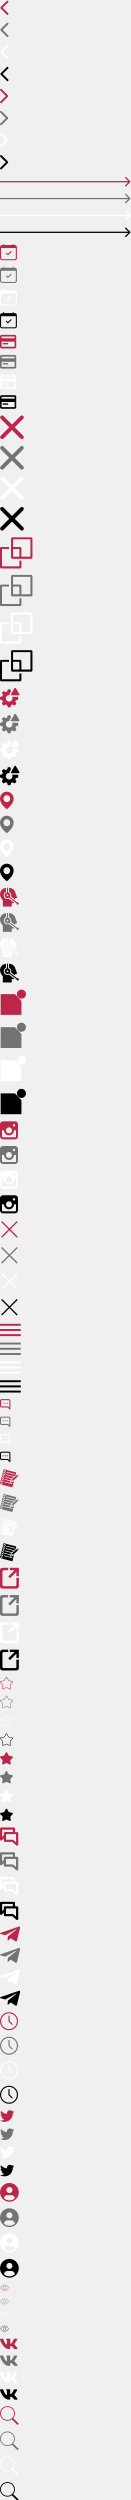
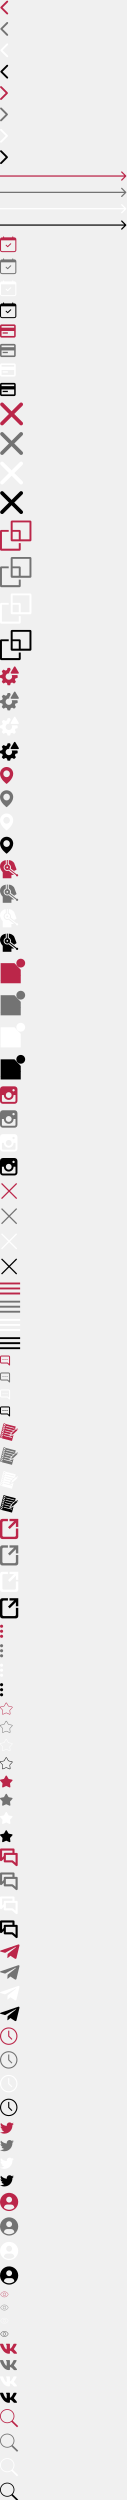
<svg xmlns="http://www.w3.org/2000/svg" xmlns:xlink="http://www.w3.org/1999/xlink">
  <symbol id="icon-arr-left" viewBox="0 0 14 24">
    <path d="M.94 10.94a1.5 1.5 0 000 2.12l9.545 9.547a1.5 1.5 0 102.122-2.122L4.12 12l8.486-8.485a1.5 1.5 0 10-2.122-2.122L.94 10.94zM3 10.5H2v3h1v-3z" />
  </symbol>
  <symbol id="icon-arr-right" viewBox="0 0 13 24">
    <path d="M12.18 13.06a1.5 1.5 0 000-2.12L2.636 1.392A1.5 1.5 0 10.513 3.515L9 12 .513 20.485a1.5 1.5 0 102.122 2.122l9.546-9.546zM10 13.5h1.12v-3H10v3z" />
  </symbol>
  <symbol id="icon-arrow" viewBox="0 0 201 16">
    <path d="M200.707 8.707a1 1 0 000-1.414L194.343.929a1 1 0 10-1.414 1.414L198.586 8l-5.657 5.657a1 1 0 101.414 1.414l6.364-6.364zM0 9h200V7H0v2z" />
  </symbol>
  <symbol id="icon-calendar" viewBox="0 0 26 25">
    <path d="M17.638 11.166a.78.78 0 01.238.553.756.756 0 01-.238.554l-4.875 4.688a.813.813 0 01-.575.23.84.84 0 01-.576-.23l-2.437-2.344a.78.78 0 01-.239-.553.757.757 0 01.239-.554.83.83 0 01.886-.17c.099.04.189.098.264.17l1.863 1.793 4.3-4.137a.814.814 0 01.575-.23.84.84 0 01.575.23z" />
    <path d="M5.688 0a.83.83 0 01.574.229A.766.766 0 016.5.78v.781h13v-.78c0-.208.086-.407.238-.553A.83.83 0 0120.313 0a.83.83 0 01.574.229.766.766 0 01.238.552v.781h1.625c.862 0 1.689.33 2.298.916.61.586.952 1.38.952 2.21v17.187c0 .829-.342 1.624-.952 2.21A3.317 3.317 0 0122.75 25H3.25c-.862 0-1.689-.33-2.298-.915A3.065 3.065 0 010 21.875V4.687c0-.828.342-1.623.952-2.21a3.317 3.317 0 012.298-.914h1.625V.78c0-.207.086-.406.238-.552A.83.83 0 015.687 0zM1.625 6.25v15.625c0 .414.171.812.476 1.105.305.293.718.457 1.149.457h19.5c.431 0 .844-.164 1.149-.457.305-.293.476-.69.476-1.105V6.25H1.625z" />
  </symbol>
  <symbol id="icon-card" viewBox="0 0 25 21">
    <path d="M22.5 0h-20C1.121 0 0 1.177 0 2.625v15.75C0 19.823 1.121 21 2.5 21h20c1.379 0 2.5-1.177 2.5-2.625V2.625C25 1.177 23.879 0 22.5 0zm-20 2.625h20V5.25h-20V2.625zm0 15.75V10.5h20.001l.002 7.875H2.5z" />
    <path d="M4.167 12.6H12.5v2.1H4.167v-2.1z" />
  </symbol>
  <symbol id="icon-close" viewBox="0 0 37 37">
    <path d="M1.12 35.77a3 3 0 010-4.243L31.527 1.12a3 3 0 114.243 4.243L5.364 35.77a3 3 0 01-4.243 0z" />
    <path d="M35.77 35.77a3 3 0 01-4.243 0L1.12 5.364a3 3 0 014.243-4.243l30.405 30.406a3 3 0 010 4.243z" />
  </symbol>
  <symbol id="icon-copy" viewBox="0 0 50 48">
    <path d="M29.865 35.94v8.806H3.108V17.9h10.77v-2.985H2.027A2.03 2.03 0 000 16.949v29.017A2.03 2.03 0 002.027 48h28.919a2.031 2.031 0 002.027-2.034V35.932zm18.108-2.856A2.03 2.03 0 0050 31.051V2.034A2.03 2.03 0 0047.973 0H19.054a2.031 2.031 0 00-2.027 2.034v29.017a2.031 2.031 0 002.027 2.034h28.919zm-27.838-3.253h9.73V17.9h-9.73v11.931zM46.892 2.983H20.135v11.932h10.811a2.031 2.031 0 012.027 2.034v12.882h13.919V2.983z" fill-rule="evenodd" />
  </symbol>
  <symbol id="icon-gear" viewBox="0 0 30 30">
    <path d="M27.722 14.046l-1.002-.295H18.62c.532.979.725 2.103.547 3.2a5.055 5.055 0 01-1.53 2.873 5.212 5.212 0 01-6.2.685A5.098 5.098 0 019.3 18.041a5.01 5.01 0 01-.185-3.24c.3-1.07.947-2.015 1.844-2.689a5.2 5.2 0 013.118-1.039 5.24 5.24 0 01.61 0 3.355 3.355 0 01.327-2.41l1.958-3.341-.806-2.613a.576.576 0 00-.506-.406h-3.165a.577.577 0 00-.543.397l-.937 3.046c-.775.225-1.523.535-2.23.923L5.976 5.174a.578.578 0 00-.674.101L3.025 7.463a.56.56 0 00-.103.665l1.517 2.77a10.654 10.654 0 00-.936 2.188l-3.1.923a.558.558 0 00-.403.536v3.12a.558.558 0 00.403.536l3.118.923c.232.749.546 1.47.937 2.151l-1.536 2.9a.556.556 0 00.103.664l2.238 2.207a.574.574 0 00.675.101l2.894-1.523a11 11 0 002.154.868l.936 3.111a.563.563 0 00.206.286c.098.072.216.11.338.111h3.165a.563.563 0 00.543-.397l.937-3.12c.74-.214 1.457-.505 2.135-.868l2.913 1.532a.579.579 0 00.674-.101l2.239-2.207a.56.56 0 00.103-.665l-1.555-2.862c.372-.671.67-1.38.89-2.114l3.156-.923a.571.571 0 00.29-.203.558.558 0 00.113-.333v-3.148a.557.557 0 00-.347-.545z" />
    <path d="M22.365.585L17.008 9.69a1.17 1.17 0 00.398 1.692c.192.108.41.161.632.154h10.724c.22.007.44-.046.632-.154a1.19 1.19 0 00.458-.458 1.167 1.167 0 00-.06-1.234L24.435.585a1.191 1.191 0 00-.438-.428 1.212 1.212 0 00-1.632.428z" />
  </symbol>
  <symbol id="icon-geo" viewBox="0 0 21 27">
    <path d="M10.5 0C4.71 0 0 4.845 0 10.793-.038 19.494 10.101 26.708 10.5 27c0 0 10.538-7.506 10.5-16.2C21 4.845 16.29 0 10.5 0zm0 16.2c-2.9 0-5.25-2.416-5.25-5.4 0-2.984 2.35-5.4 5.25-5.4s5.25 2.416 5.25 5.4c0 2.983-2.35 5.4-5.25 5.4z" />
  </symbol>
  <symbol id="icon-headphone" viewBox="0 0 29 29">
    <path fill-rule="evenodd" clip-rule="evenodd" d="M12.408 7.324a4.352 4.352 0 012.801 6.71l11.145 8.65a1.813 1.813 0 11-.953 1.3l-11.334-8.798a4.348 4.348 0 01-6.804-3.807 4.35 4.35 0 013.535-4.055L10.796 0h1.612v7.324zm.644 4.276a1.45 1.45 0 11-2.899 0 1.45 1.45 0 012.899 0z" />
    <path d="M17.421 11.587a5.8 5.8 0 00-3.401-5.283V.085c3.455.304 5.25 1.392 6.857 2.882.08.076.16.149.238.22.685.629 1.23 1.13 1.51 1.878l3.411 9.08a1.61 1.61 0 01-1.509 2.176h-1.314v1.885l-6.102-4.74c.207-.604.312-1.239.311-1.878zM9.186 6.32V.194C1.944 1.284 0 6.687 0 9.647c0 4.645 2.967 8.248 4.358 9.693V29h13.785v-5.246h3.459c.243 0 .475-.055.681-.151l-8.527-6.622a5.8 5.8 0 01-4.57-10.66z" />
  </symbol>
  <symbol id="icon-image" viewBox="0 0 41 41">
    <path d="M23 8H1v32h32V18.5" stroke-width="2" />
    <circle cx="12" cy="18" r="4" />
    <path d="M15 31l10-10.5 8 7" stroke-width="2" />
    <circle cx="33" cy="8" r="7" stroke-width="2" />
    <path d="M1 36l9-9 8.5 8.5H25M33 4v8M29 8h8" stroke-width="2" />
  </symbol>
  <symbol id="icon-inst" viewBox="0 0 28 28">
    <path d="M23.125 0h-18.5C2.005 0 0 2.004 0 4.625v18.5c0 2.62 2.004 4.625 4.625 4.625h18.5c2.62 0 4.625-2.004 4.625-4.625v-18.5C27.75 2.005 25.746 0 23.125 0zm-9.25 9.25c2.62 0 4.625 2.004 4.625 4.625 0 2.62-2.004 4.625-4.625 4.625-2.62 0-4.625-2.004-4.625-4.625 0-2.62 2.004-4.625 4.625-4.625zm5.858-3.083c0-1.08.925-1.85 1.85-1.85s1.85.925 1.85 1.85-.77 1.85-1.85 1.85c-1.079 0-1.85-.771-1.85-1.85zm3.392 18.5h-18.5c-.925 0-1.542-.617-1.542-1.542v-9.25h3.084c0 4.317 3.391 7.708 7.708 7.708s7.708-3.391 7.708-7.708h3.084v9.25c0 .925-.617 1.542-1.542 1.542z" />
  </symbol>
  <symbol id="icon-menu-close" viewBox="0 0 30 30">
    <path fill-rule="evenodd" stroke-width="3" d="M27.228 3.186L15.914 14.5l11.314 11.314-1.414 1.414L14.5 15.914 3.186 27.228l-1.414-1.414L13.086 14.5 1.772 3.186l1.414-1.414L14.5 13.086 25.814 1.772l1.414 1.414z" />
  </symbol>
  <symbol id="icon-menu-open" viewBox="0 0 32 19">
    <path d="M0 16h32v3H0v-3zm0-8h32v3H0V8zm0-8h32v3H0V0z" fill-rule="evenodd" />
  </symbol>
  <symbol id="icon-msg" viewBox="0 0 16 17">
    <path d="M8 5.72a.8.8 0 100 1.599.8.8 0 000-1.6zm5.6-5.6H2.4A2.4 2.4 0 000 2.52v7.999a2.4 2.4 0 002.4 2.4h9.272l2.96 2.968a.8.8 0 001.231-.125.8.8 0 00.137-.443v-12.8a2.4 2.4 0 00-2.4-2.4zm.8 13.271l-1.832-1.84a.8.8 0 00-.568-.232H2.4a.8.8 0 01-.8-.8v-8a.8.8 0 01.8-.8h11.2a.8.8 0 01.8.8v10.872zM4.8 5.719a.8.8 0 100 1.6.8.8 0 000-1.6zm6.4 0a.8.8 0 100 1.6.8.8 0 000-1.6z" />
  </symbol>
  <symbol id="icon-notepad" viewBox="0 0 29 28">
    <path d="M6.998 0c-.879.006-1.691.594-1.921 1.474a1.945 1.945 0 00.248 1.535 1.965 1.965 0 00-.964 1.228 1.953 1.953 0 00.246 1.534 1.96 1.96 0 00-.96 1.224c-.14.54-.032 1.093.252 1.532a1.96 1.96 0 00-.968 1.23c-.14.54-.033 1.093.252 1.533a1.96 1.96 0 00-.968 1.23c-.141.54-.033 1.092.251 1.532a1.958 1.958 0 00-.967 1.23c-.141.54-.033 1.093.251 1.532a1.96 1.96 0 00-.968 1.23 1.934 1.934 0 00.259 1.544 1.974 1.974 0 00-.98 1.236c-.27 1.04.376 2.115 1.432 2.382l.006-.012 1.907.487-.088.339L19.055 28l2.545-9.814-1.348 1.26-5.282 1.574.932-2.525-9.127-2.305.265-1.033 9.235 2.334.584-1.586.92-.855-10.047-2.543.264-1.033 10.71 2.709 2.382-2.222-12.4-3.137.265-1.033 13.05 3.297-.006.024 1.895-1.77L24.993 5.1 9.253 1.117l-.288 1.109A1.967 1.967 0 007.491.06 1.976 1.976 0 006.998 0zm.018 1.069c.072 0 .144.011.21.028a.883.883 0 01.65 1.086l1.035.26-.662 2.544a1.97 1.97 0 00-1.474-2.164l-.036-.009a.88.88 0 01-.614-1.073.89.89 0 01.825-.672h.066zM6.3 3.832c.054 0 .114.008.174.02l.036.01a.882.882 0 01.65 1.083l1.035.262-.662 2.554a1.963 1.963 0 00-1.468-2.18c-.042-.012-.078-.024-.114-.03a.876.876 0 01-.542-1.046.885.885 0 01.89-.671v-.002zm3.604.272l13.055 3.307-.264 1.033L9.639 5.141l.265-1.037zM5.518 6.591h.078c.03 0 .054 0 .084.006.036.012.072.018.108.03l.006-.012c.488.124.777.6.65 1.087l1.035.261-.662 2.554A1.975 1.975 0 005.35 8.344a.883.883 0 01-.653-1.087.882.882 0 01.822-.665zm21.58 1.23l-.613.57 1.901 1.99.614-.57-1.901-1.99zm-1.401 1.306l-7.605 7.1 1.895 1.99 7.611-7.1-1.901-1.99zm-20.891.22c.089 0 .18.006.272.03.488.125.777.6.65 1.087l1.035.261-.662 2.555a1.97 1.97 0 00-1.47-2.174.884.884 0 01-.651-1.088.893.893 0 01.826-.67zm-.717 2.763c.09 0 .18.005.273.03.49.124.777.6.65 1.086l1.035.262-.662 2.548a1.968 1.968 0 00-1.47-2.168.883.883 0 01-.651-1.087.892.892 0 01.825-.671zm-.716 2.762c.09 0 .18.006.273.03.489.124.775.6.65 1.087l1.035.255-.658 2.543a1.97 1.97 0 00-1.475-2.157.884.884 0 01-.65-1.087.893.893 0 01.825-.671zm14.16 2.328l-.807 2.18 2.25-.67-1.443-1.51zm-14.876.434c.089 0 .18.006.272.03.49.124.776.6.65 1.087l1.036.255-.662 2.555c.127-.963-.499-1.901-1.476-2.15l.007-.019a.884.884 0 01-.653-1.087.892.892 0 01.826-.671zm3.426 1.206l13.062 3.297-.265 1.034-13.062-3.297.265-1.034zm-4.146 1.574c.089 0 .18.006.272.03.49.125.776.6.65 1.087l1.035.255-.222.856-1.92-.487v.011a.882.882 0 01-.638-1.08.893.893 0 01.826-.672h-.003z" />
  </symbol>
  <symbol id="icon-outlink" viewBox="0 0 29.062 32.062">
    <path d="M25.457 32.061H3.6a3.6 3.6 0 01-3.6-3.6V3.6A3.6 3.6 0 013.6 0h9.006v3.7h-6.78a2.041 2.041 0 00-2.041 2.041v20.583a2.041 2.041 0 002.041 2.041h17.4a2.041 2.041 0 002.041-2.041V15.37h3.787v13.089a3.6 3.6 0 01-3.597 3.602zm-.185-25.807l-9.809 9.809-2.717-2.717L22.4 3.7h-7.27V0h13.929v12.848h-3.787V6.254z" fill-rule="evenodd" />
+   </symbol>
+   <symbol id="icon-side" viewBox="0 0 5 21">
+     <circle cx="2.5" cy="2.5" r="2.5" />
+     <circle cx="2.5" cy="10.5" r="2.5" />
+     <circle cx="2.5" cy="18.5" r="2.5" />
  </symbol>
  <symbol id="icon-star-empty" viewBox="0 0 19.969 19">
    <path d="M10.99.69c.409.734 1.749 3.158 2.169 3.88a1.567 1.567 0 001.537 1.025c.839.161 3.806.743 4.316.837a1.049 1.049 0 01.884.742 1 1 0 01-.295 1.126c-.38.409-2.3 2.478-3.053 3.283-.812.865-.642.927-.526 1.882s.353 2.912.453 3.775a1.4 1.4 0 01-.295 1.5 1.377 1.377 0 01-1.632-.052c-.849-.395-3.051-1.391-3.758-1.736a1.434 1.434 0 00-1.716.021c-.648.321-2.816 1.316-3.832 1.778a1.275 1.275 0 01-1.379.063 1.17 1.17 0 01-.484-1.265c.152-.943.4-3.2.537-4.256a1.544 1.544 0 00-.621-1.8C2.738 10.9 1.087 9.16.569 8.6a1.307 1.307 0 01-.547-1.37 1.093 1.093 0 011.063-.837c.864-.162 3.69-.706 4.432-.857a1.431 1.431 0 001.305-1.071c.337-.619 1.784-3.209 2.084-3.733A1.163 1.163 0 019.958 0a1.107 1.107 0 011.032.69zM7.297 5.156c.42-.755 1.814-3.236 2.09-3.73s.314-.487.582-.505a.678.678 0 01.571.515c.136.248 1.653 2.973 2.111 3.76.544.936.875.923 1.886 1.122.921.181 3.076.593 3.742.728s.68.189.765.435a.738.738 0 01-.347.788c-.348.362-2.29 2.421-2.845 3.012a1.757 1.757 0 00-.591 1.86c.108.863.4 3.335.489 3.993s.059.768-.143.93a1.029 1.029 0 01-1.05-.182 455.245 455.245 0 01-3.61-1.668 2.078 2.078 0 00-2.07.051c-.669.3-3.175 1.465-3.691 1.7s-.646.293-.918.081a.769.769 0 01-.122-.819c.039-.308.409-3.31.5-4a1.832 1.832 0 00-.683-2.052c-.682-.718-2.294-2.442-2.774-2.946S.808 7.666.842 7.5a.637.637 0 01.581-.414c.417-.079 3.4-.665 4.109-.788a1.9 1.9 0 001.765-1.142z" fill-rule="evenodd" />
  </symbol>
  <symbol id="icon-star-filled" viewBox="0 0 19.969 19">
    <path d="M10.99.69c.409.734 1.749 3.158 2.169 3.88a1.567 1.567 0 001.537 1.025c.839.161 3.806.743 4.316.837a1.049 1.049 0 01.884.742 1 1 0 01-.295 1.126c-.38.409-2.3 2.478-3.053 3.283-.812.865-.642.927-.526 1.882s.353 2.912.453 3.775a1.4 1.4 0 01-.295 1.5 1.377 1.377 0 01-1.632-.052c-.849-.395-3.051-1.391-3.758-1.736a1.434 1.434 0 00-1.716.021c-.648.321-2.816 1.316-3.832 1.778a1.275 1.275 0 01-1.379.063 1.17 1.17 0 01-.484-1.265c.152-.943.4-3.2.537-4.256a1.544 1.544 0 00-.621-1.8C2.738 10.9 1.087 9.16.569 8.6a1.307 1.307 0 01-.547-1.37 1.093 1.093 0 011.063-.837c.864-.162 3.69-.706 4.432-.857a1.431 1.431 0 001.305-1.071c.337-.619 1.784-3.209 2.084-3.733A1.163 1.163 0 019.958 0a1.107 1.107 0 011.032.69z" fill-rule="evenodd" />
  </symbol>
  <symbol id="icon-talk" viewBox="0 0 28.125 28.156">
    <path d="M1.712 0H20.95c1.941 0 2.19.985 2.19 2.122v4.929h3.492a1.579 1.579 0 011.506 1.78v17.527a1.724 1.724 0 01-2.944 1.3c-1.319-1.114-6.3-5.477-6.3-5.477H7.942c-1.349 0-1.986-.541-1.986-1.917v-3.628s-1.4 1.462-2.875 2.875S0 20.005 0 18.621V1.712A1.688 1.688 0 011.712 0zm1.643 3.355h16.431v3.56H7.873a1.721 1.721 0 00-1.917 1.78v3.149l-2.6 2.739V3.355zM24.715 22.8V10.269h-15.4v8.558h9.722a2.217 2.217 0 011.917.685c.638.606 3.761 3.288 3.761 3.288z" fill-rule="evenodd" />
  </symbol>
  <symbol id="icon-tgm" viewBox="0 0 31 23">
    <path d="M12.164 15.159l-.513 6.421c.734 0 1.052-.28 1.433-.617l3.44-2.927 7.127 4.647c1.307.649 2.229.307 2.58-1.07l4.68-19.518v-.002C31.327.373 30.214-.3 28.94.123L1.44 9.495c-1.877.649-1.848 1.58-.319 2.002l7.03 1.947 16.332-9.098c.768-.453 1.467-.202.892.251l-13.21 10.56z" />
  </symbol>
  <symbol id="icon-time" viewBox="0 0 27.781 27.781">
    <path d="M13.893 0A13.893 13.893 0 110 13.893 13.892 13.892 0 0113.893 0zm0 1.737A12.156 12.156 0 111.737 13.893 12.155 12.155 0 0113.893 1.737zm-.9 3.5h1.744v8.3l4.932 4.992-1.2 1.2-5.473-5.473V5.232z" fill-rule="evenodd" />
  </symbol>
  <symbol id="icon-twt" viewBox="0 0 22 18">
    <path d="M6.91 17.876c8.303 0 12.845-6.88 12.845-12.834 0-.193 0-.388-.009-.58A9.192 9.192 0 0022 2.121a9.154 9.154 0 01-2.597.711 4.54 4.54 0 001.99-2.498 8.983 8.983 0 01-2.87 1.09 4.518 4.518 0 00-7.695 4.117A12.822 12.822 0 011.524.827a4.522 4.522 0 001.4 6.026A4.57 4.57 0 01.88 6.292v.061a4.521 4.521 0 003.619 4.425c-.387.107-.788.16-1.19.158-.283.001-.565-.025-.844-.078a4.515 4.515 0 004.218 3.13 9.058 9.058 0 01-5.61 1.936A8.697 8.697 0 010 15.862a12.849 12.849 0 006.91 2.014z" />
  </symbol>
  <symbol id="icon-user" viewBox="0 0 29 29">
    <path d="M25.651 23.749a14.484 14.484 0 002.84-13.063A14.484 14.484 0 0019.422.86a14.511 14.511 0 00-13.26 1.775A14.492 14.492 0 000 14.501c0 3.382 1.194 6.656 3.37 9.248l-.021.017c.072.087.155.162.23.248.093.107.194.207.29.31.29.315.589.618.902.901.095.087.194.168.29.251.332.286.673.557 1.026.81.046.031.087.071.133.104v-.013a14.416 14.416 0 0016.583 0v.013c.046-.033.086-.073.133-.104.352-.254.694-.524 1.026-.81.096-.083.195-.165.29-.25.313-.285.611-.587.902-.901.096-.104.196-.204.29-.311.073-.086.158-.16.23-.249l-.023-.016zM14.511 6.216a4.667 4.667 0 014.308 2.877 4.656 4.656 0 01-1.01 5.079 4.666 4.666 0 01-7.963-3.296 4.658 4.658 0 014.664-4.66zM6.225 23.749a5.18 5.18 0 015.175-5.105h6.219a5.18 5.18 0 015.175 5.105 12.381 12.381 0 01-16.569 0z" />
  </symbol>
  <symbol id="icon-view" viewBox="0 0 14 11">
    <path d="M13.426 5.36c-.022-.048-.476-1.131-1.493-2.215C10.916 2.06 9.373.93 7 .93c-2.373 0-3.992 1.2-4.933 2.215C1.127 4.158.597 5.312.574 5.359a.354.354 0 000 .282c.022.046.476 1.13 1.493 2.214C3.084 8.94 4.627 10.07 7 10.07c2.373 0 3.992-1.2 4.933-2.215.94-1.013 1.471-2.168 1.493-2.214a.354.354 0 000-.282zM7 9.366c-1.717 0-3.216-.668-4.452-1.986A7.831 7.831 0 011.241 5.5a7.831 7.831 0 011.307-1.88C3.784 2.3 5.283 1.632 7 1.632s3.216.668 4.452 1.986A7.828 7.828 0 0112.759 5.5c-.35.715-2.095 3.867-5.759 3.867zm0-6.562c-.497 0-.984.158-1.398.454a2.664 2.664 0 00-.926 1.21 2.875 2.875 0 00-.143 1.557 2.76 2.76 0 00.688 1.38c.352.377.8.634 1.288.738.488.104.994.05 1.454-.154.46-.204.852-.55 1.129-.993.276-.443.424-.964.424-1.497 0-.715-.265-1.4-.737-1.906A2.434 2.434 0 007 2.804zm0 4.687c-.368 0-.727-.117-1.033-.336a1.97 1.97 0 01-.685-.894 2.125 2.125 0 01-.106-1.15 2.04 2.04 0 01.51-1.02c.26-.28.59-.469.951-.546.361-.077.735-.037 1.075.113.34.151.63.407.834.734.204.328.313.713.313 1.107a2.072 2.072 0 01-.546 1.407c-.348.373-.82.584-1.313.585z" fill-opacity="0.67" />
  </symbol>
  <symbol id="icon-vk" viewBox="0 0 27 16">
    <path d="M25.942 16h-2.946c-1.116 0-1.46-.88-3.466-2.903-1.744-1.681-2.516-1.904-2.946-1.904-.607 0-.78.17-.78.998v2.647c0 .71-.224 1.137-2.114 1.137-3.124 0-6.59-1.88-9.021-5.38C1.003 5.465 0 1.622 0 .827 0 .4.171 0 .997 0h2.952c.746 0 1.03.342 1.32 1.136 1.46 4.191 3.891 7.862 4.894 7.862.37 0 .541-.17.541-1.11V3.56C10.591 1.564 9.535 1.392 9.535.684c0-.342.284-.684.74-.684h4.642c.627 0 .858.342.858 1.077v5.84c0 .63.284.853.455.853.37 0 .688-.223 1.373-.907 2.12-2.365 3.64-6.01 3.64-6.01.197-.428.541-.828 1.288-.828h2.952c.885 0 1.083.453.885 1.084-.37 1.707-3.983 6.778-3.983 6.778-.31.512-.43.735 0 1.307.317.427 1.348 1.314 2.034 2.108 1.262 1.425 2.232 2.62 2.49 3.448.29.821-.138 1.249-.971 1.249l.004.001z" />
  </symbol>
  <symbol id="icon-zoom" viewBox="0 0 29 29">
    <path d="M11.49 0C5.151 0 0 5.034 0 11.229c0 6.194 5.151 11.228 11.49 11.228 2.508 0 4.827-.79 6.717-2.126L27.099 29 29 27.142l-8.787-8.607a11.03 11.03 0 002.767-7.306C22.98 5.034 17.83 0 11.49 0zm0 1.321c5.608 0 10.139 4.427 10.139 9.908 0 5.48-4.531 9.907-10.139 9.907S1.352 16.709 1.352 11.229 5.882 1.32 11.49 1.32z" />
  </symbol>
  <view id="icon-arr-left-view-purple" viewBox="0 0 14 24" />
  <view id="icon-arr-left-view-grey" viewBox="0 34 14 24" />
  <view id="icon-arr-left-view-white" viewBox="0 68 14 24" />
  <view id="icon-arr-left-view-black" viewBox="0 102 14 24" />
  <view id="icon-arr-right-view-purple" viewBox="0 136 13 24" />
  <view id="icon-arr-right-view-grey" viewBox="0 170 13 24" />
  <view id="icon-arr-right-view-white" viewBox="0 204 13 24" />
  <view id="icon-arr-right-view-black" viewBox="0 238 13 24" />
  <view id="icon-arrow-view-purple" viewBox="0 272 201 16" />
  <view id="icon-arrow-view-grey" viewBox="0 298 201 16" />
  <view id="icon-arrow-view-white" viewBox="0 324 201 16" />
  <view id="icon-arrow-view-black" viewBox="0 350 201 16" />
  <view id="icon-calendar-view-purple" viewBox="0 376 26 25" />
  <view id="icon-calendar-view-grey" viewBox="0 411 26 25" />
  <view id="icon-calendar-view-white" viewBox="0 446 26 25" />
  <view id="icon-calendar-view-black" viewBox="0 481 26 25" />
  <view id="icon-card-view-purple" viewBox="0 516 25 21" />
  <view id="icon-card-view-grey" viewBox="0 547 25 21" />
  <view id="icon-card-view-white" viewBox="0 578 25 21" />
  <view id="icon-card-view-black" viewBox="0 609 25 21" />
  <view id="icon-close-view-purple" viewBox="0 640 37 37" />
  <view id="icon-close-view-grey" viewBox="0 687 37 37" />
  <view id="icon-close-view-white" viewBox="0 734 37 37" />
  <view id="icon-close-view-black" viewBox="0 781 37 37" />
  <view id="icon-copy-view-purple" viewBox="0 828 50 48" />
  <view id="icon-copy-view-grey" viewBox="0 886 50 48" />
  <view id="icon-copy-view-white" viewBox="0 944 50 48" />
  <view id="icon-copy-view-black" viewBox="0 1002 50 48" />
  <view id="icon-gear-view-purple" viewBox="0 1060 30 30" />
  <view id="icon-gear-view-grey" viewBox="0 1100 30 30" />
  <view id="icon-gear-view-white" viewBox="0 1140 30 30" />
  <view id="icon-gear-view-black" viewBox="0 1180 30 30" />
  <view id="icon-geo-view-purple" viewBox="0 1220 21 27" />
  <view id="icon-geo-view-grey" viewBox="0 1257 21 27" />
  <view id="icon-geo-view-white" viewBox="0 1294 21 27" />
  <view id="icon-geo-view-black" viewBox="0 1331 21 27" />
  <view id="icon-headphone-view-purple" viewBox="0 1368 29 29" />
  <view id="icon-headphone-view-grey" viewBox="0 1407 29 29" />
  <view id="icon-headphone-view-white" viewBox="0 1446 29 29" />
  <view id="icon-headphone-view-black" viewBox="0 1485 29 29" />
  <view id="icon-image-view-purple" viewBox="0 1524 41 41" />
  <view id="icon-image-view-grey" viewBox="0 1575 41 41" />
  <view id="icon-image-view-white" viewBox="0 1626 41 41" />
  <view id="icon-image-view-black" viewBox="0 1677 41 41" />
  <view id="icon-inst-view-purple" viewBox="0 1728 28 28" />
  <view id="icon-inst-view-grey" viewBox="0 1766 28 28" />
  <view id="icon-inst-view-white" viewBox="0 1804 28 28" />
  <view id="icon-inst-view-black" viewBox="0 1842 28 28" />
  <view id="icon-menu-close-view-purple" viewBox="0 1880 30 30" />
  <view id="icon-menu-close-view-grey" viewBox="0 1920 30 30" />
  <view id="icon-menu-close-view-white" viewBox="0 1960 30 30" />
  <view id="icon-menu-close-view-black" viewBox="0 2000 30 30" />
  <view id="icon-menu-open-view-purple" viewBox="0 2040 32 19" />
  <view id="icon-menu-open-view-grey" viewBox="0 2069 32 19" />
  <view id="icon-menu-open-view-white" viewBox="0 2098 32 19" />
  <view id="icon-menu-open-view-black" viewBox="0 2127 32 19" />
  <view id="icon-msg-view-purple" viewBox="0 2156 16 17" />
  <view id="icon-msg-view-grey" viewBox="0 2183 16 17" />
  <view id="icon-msg-view-white" viewBox="0 2210 16 17" />
  <view id="icon-msg-view-black" viewBox="0 2237 16 17" />
  <view id="icon-notepad-view-purple" viewBox="0 2264 29 28" />
  <view id="icon-notepad-view-grey" viewBox="0 2302 29 28" />
  <view id="icon-notepad-view-white" viewBox="0 2340 29 28" />
  <view id="icon-notepad-view-black" viewBox="0 2378 29 28" />
  <view id="icon-outlink-view-purple" viewBox="0 2416 29.062 32.062" />
  <view id="icon-outlink-view-grey" viewBox="0 2458.062 29.062 32.062" />
  <view id="icon-outlink-view-white" viewBox="0 2500.124 29.062 32.062" />
  <view id="icon-outlink-view-black" viewBox="0 2542.186 29.062 32.062" />
-   <view id="icon-star-empty-view-purple" viewBox="0 2584.248 19.969 19" />
-   <view id="icon-star-empty-view-grey" viewBox="0 2613.248 19.969 19" />
-   <view id="icon-star-empty-view-white" viewBox="0 2642.248 19.969 19" />
-   <view id="icon-star-empty-view-black" viewBox="0 2671.248 19.969 19" />
-   <view id="icon-star-filled-view-purple" viewBox="0 2700.248 19.969 19" />
-   <view id="icon-star-filled-view-grey" viewBox="0 2729.248 19.969 19" />
-   <view id="icon-star-filled-view-white" viewBox="0 2758.248 19.969 19" />
-   <view id="icon-star-filled-view-black" viewBox="0 2787.248 19.969 19" />
-   <view id="icon-talk-view-purple" viewBox="0 2816.248 28.125 28.156" />
-   <view id="icon-talk-view-grey" viewBox="0 2854.404 28.125 28.156" />
-   <view id="icon-talk-view-white" viewBox="0 2892.56 28.125 28.156" />
-   <view id="icon-talk-view-black" viewBox="0 2930.716 28.125 28.156" />
-   <view id="icon-tgm-view-purple" viewBox="0 2968.872 31 23" />
-   <view id="icon-tgm-view-grey" viewBox="0 3001.872 31 23" />
-   <view id="icon-tgm-view-white" viewBox="0 3034.872 31 23" />
-   <view id="icon-tgm-view-black" viewBox="0 3067.872 31 23" />
-   <view id="icon-time-view-purple" viewBox="0 3100.872 27.781 27.781" />
-   <view id="icon-time-view-grey" viewBox="0 3138.653 27.781 27.781" />
-   <view id="icon-time-view-white" viewBox="0 3176.434 27.781 27.781" />
-   <view id="icon-time-view-black" viewBox="0 3214.215 27.781 27.781" />
-   <view id="icon-twt-view-purple" viewBox="0 3251.996 22 18" />
-   <view id="icon-twt-view-grey" viewBox="0 3279.996 22 18" />
-   <view id="icon-twt-view-white" viewBox="0 3307.996 22 18" />
-   <view id="icon-twt-view-black" viewBox="0 3335.996 22 18" />
-   <view id="icon-user-view-purple" viewBox="0 3363.996 29 29" />
-   <view id="icon-user-view-grey" viewBox="0 3402.996 29 29" />
-   <view id="icon-user-view-white" viewBox="0 3441.996 29 29" />
-   <view id="icon-user-view-black" viewBox="0 3480.996 29 29" />
-   <view id="icon-view-view-purple" viewBox="0 3519.996 14 11" />
-   <view id="icon-view-view-grey" viewBox="0 3540.996 14 11" />
-   <view id="icon-view-view-white" viewBox="0 3561.996 14 11" />
-   <view id="icon-view-view-black" viewBox="0 3582.996 14 11" />
-   <view id="icon-vk-view-purple" viewBox="0 3603.996 27 16" />
-   <view id="icon-vk-view-grey" viewBox="0 3629.996 27 16" />
-   <view id="icon-vk-view-white" viewBox="0 3655.996 27 16" />
-   <view id="icon-vk-view-black" viewBox="0 3681.996 27 16" />
-   <view id="icon-zoom-view-purple" viewBox="0 3707.996 29 29" />
-   <view id="icon-zoom-view-grey" viewBox="0 3746.996 29 29" />
-   <view id="icon-zoom-view-white" viewBox="0 3785.996 29 29" />
-   <view id="icon-zoom-view-black" viewBox="0 3824.996 29 29" />
+   <view id="icon-side-view-purple" viewBox="0 2584.248 5 21" />
+   <view id="icon-side-view-grey" viewBox="0 2615.248 5 21" />
+   <view id="icon-side-view-white" viewBox="0 2646.248 5 21" />
+   <view id="icon-side-view-black" viewBox="0 2677.248 5 21" />
+   <view id="icon-star-empty-view-purple" viewBox="0 2708.248 19.969 19" />
+   <view id="icon-star-empty-view-grey" viewBox="0 2737.248 19.969 19" />
+   <view id="icon-star-empty-view-white" viewBox="0 2766.248 19.969 19" />
+   <view id="icon-star-empty-view-black" viewBox="0 2795.248 19.969 19" />
+   <view id="icon-star-filled-view-purple" viewBox="0 2824.248 19.969 19" />
+   <view id="icon-star-filled-view-grey" viewBox="0 2853.248 19.969 19" />
+   <view id="icon-star-filled-view-white" viewBox="0 2882.248 19.969 19" />
+   <view id="icon-star-filled-view-black" viewBox="0 2911.248 19.969 19" />
+   <view id="icon-talk-view-purple" viewBox="0 2940.248 28.125 28.156" />
+   <view id="icon-talk-view-grey" viewBox="0 2978.404 28.125 28.156" />
+   <view id="icon-talk-view-white" viewBox="0 3016.56 28.125 28.156" />
+   <view id="icon-talk-view-black" viewBox="0 3054.716 28.125 28.156" />
+   <view id="icon-tgm-view-purple" viewBox="0 3092.872 31 23" />
+   <view id="icon-tgm-view-grey" viewBox="0 3125.872 31 23" />
+   <view id="icon-tgm-view-white" viewBox="0 3158.872 31 23" />
+   <view id="icon-tgm-view-black" viewBox="0 3191.872 31 23" />
+   <view id="icon-time-view-purple" viewBox="0 3224.872 27.781 27.781" />
+   <view id="icon-time-view-grey" viewBox="0 3262.653 27.781 27.781" />
+   <view id="icon-time-view-white" viewBox="0 3300.434 27.781 27.781" />
+   <view id="icon-time-view-black" viewBox="0 3338.215 27.781 27.781" />
+   <view id="icon-twt-view-purple" viewBox="0 3375.996 22 18" />
+   <view id="icon-twt-view-grey" viewBox="0 3403.996 22 18" />
+   <view id="icon-twt-view-white" viewBox="0 3431.996 22 18" />
+   <view id="icon-twt-view-black" viewBox="0 3459.996 22 18" />
+   <view id="icon-user-view-purple" viewBox="0 3487.996 29 29" />
+   <view id="icon-user-view-grey" viewBox="0 3526.996 29 29" />
+   <view id="icon-user-view-white" viewBox="0 3565.996 29 29" />
+   <view id="icon-user-view-black" viewBox="0 3604.996 29 29" />
+   <view id="icon-view-view-purple" viewBox="0 3643.996 14 11" />
+   <view id="icon-view-view-grey" viewBox="0 3664.996 14 11" />
+   <view id="icon-view-view-white" viewBox="0 3685.996 14 11" />
+   <view id="icon-view-view-black" viewBox="0 3706.996 14 11" />
+   <view id="icon-vk-view-purple" viewBox="0 3727.996 27 16" />
+   <view id="icon-vk-view-grey" viewBox="0 3753.996 27 16" />
+   <view id="icon-vk-view-white" viewBox="0 3779.996 27 16" />
+   <view id="icon-vk-view-black" viewBox="0 3805.996 27 16" />
+   <view id="icon-zoom-view-purple" viewBox="0 3831.996 29 29" />
+   <view id="icon-zoom-view-grey" viewBox="0 3870.996 29 29" />
+   <view id="icon-zoom-view-white" viewBox="0 3909.996 29 29" />
+   <view id="icon-zoom-view-black" viewBox="0 3948.996 29 29" />
  <use xlink:href="#icon-arr-left" x="0" y="0" width="14" height="24" style="fill:#BB2649" />
  <use xlink:href="#icon-arr-left" x="0" y="34" width="14" height="24" style="fill:#737373" />
  <use xlink:href="#icon-arr-left" x="0" y="68" width="14" height="24" style="fill:#ffffff" />
  <use xlink:href="#icon-arr-left" x="0" y="102" width="14" height="24" style="fill:#000000" />
  <use xlink:href="#icon-arr-right" x="0" y="136" width="13" height="24" style="fill:#BB2649" />
  <use xlink:href="#icon-arr-right" x="0" y="170" width="13" height="24" style="fill:#737373" />
  <use xlink:href="#icon-arr-right" x="0" y="204" width="13" height="24" style="fill:#ffffff" />
  <use xlink:href="#icon-arr-right" x="0" y="238" width="13" height="24" style="fill:#000000" />
  <use xlink:href="#icon-arrow" x="0" y="272" width="201" height="16" style="fill:#BB2649" />
  <use xlink:href="#icon-arrow" x="0" y="298" width="201" height="16" style="fill:#737373" />
  <use xlink:href="#icon-arrow" x="0" y="324" width="201" height="16" style="fill:#ffffff" />
  <use xlink:href="#icon-arrow" x="0" y="350" width="201" height="16" style="fill:#000000" />
  <use xlink:href="#icon-calendar" x="0" y="376" width="26" height="25" style="fill:#BB2649" />
  <use xlink:href="#icon-calendar" x="0" y="411" width="26" height="25" style="fill:#737373" />
  <use xlink:href="#icon-calendar" x="0" y="446" width="26" height="25" style="fill:#ffffff" />
  <use xlink:href="#icon-calendar" x="0" y="481" width="26" height="25" style="fill:#000000" />
  <use xlink:href="#icon-card" x="0" y="516" width="25" height="21" style="fill:#BB2649" />
  <use xlink:href="#icon-card" x="0" y="547" width="25" height="21" style="fill:#737373" />
  <use xlink:href="#icon-card" x="0" y="578" width="25" height="21" style="fill:#ffffff" />
  <use xlink:href="#icon-card" x="0" y="609" width="25" height="21" style="fill:#000000" />
  <use xlink:href="#icon-close" x="0" y="640" width="37" height="37" style="fill:#BB2649" />
  <use xlink:href="#icon-close" x="0" y="687" width="37" height="37" style="fill:#737373" />
  <use xlink:href="#icon-close" x="0" y="734" width="37" height="37" style="fill:#ffffff" />
  <use xlink:href="#icon-close" x="0" y="781" width="37" height="37" style="fill:#000000" />
  <use xlink:href="#icon-copy" x="0" y="828" width="50" height="48" style="fill:#BB2649" />
  <use xlink:href="#icon-copy" x="0" y="886" width="50" height="48" style="fill:#737373" />
  <use xlink:href="#icon-copy" x="0" y="944" width="50" height="48" style="fill:#ffffff" />
  <use xlink:href="#icon-copy" x="0" y="1002" width="50" height="48" style="fill:#000000" />
  <use xlink:href="#icon-gear" x="0" y="1060" width="30" height="30" style="fill:#BB2649" />
  <use xlink:href="#icon-gear" x="0" y="1100" width="30" height="30" style="fill:#737373" />
  <use xlink:href="#icon-gear" x="0" y="1140" width="30" height="30" style="fill:#ffffff" />
  <use xlink:href="#icon-gear" x="0" y="1180" width="30" height="30" style="fill:#000000" />
  <use xlink:href="#icon-geo" x="0" y="1220" width="21" height="27" style="fill:#BB2649" />
  <use xlink:href="#icon-geo" x="0" y="1257" width="21" height="27" style="fill:#737373" />
  <use xlink:href="#icon-geo" x="0" y="1294" width="21" height="27" style="fill:#ffffff" />
  <use xlink:href="#icon-geo" x="0" y="1331" width="21" height="27" style="fill:#000000" />
  <use xlink:href="#icon-headphone" x="0" y="1368" width="29" height="29" style="fill:#BB2649" />
  <use xlink:href="#icon-headphone" x="0" y="1407" width="29" height="29" style="fill:#737373" />
  <use xlink:href="#icon-headphone" x="0" y="1446" width="29" height="29" style="fill:#ffffff" />
  <use xlink:href="#icon-headphone" x="0" y="1485" width="29" height="29" style="fill:#000000" />
  <use xlink:href="#icon-image" x="0" y="1524" width="41" height="41" style="fill:#BB2649" />
  <use xlink:href="#icon-image" x="0" y="1575" width="41" height="41" style="fill:#737373" />
  <use xlink:href="#icon-image" x="0" y="1626" width="41" height="41" style="fill:#ffffff" />
  <use xlink:href="#icon-image" x="0" y="1677" width="41" height="41" style="fill:#000000" />
  <use xlink:href="#icon-inst" x="0" y="1728" width="28" height="28" style="fill:#BB2649" />
  <use xlink:href="#icon-inst" x="0" y="1766" width="28" height="28" style="fill:#737373" />
  <use xlink:href="#icon-inst" x="0" y="1804" width="28" height="28" style="fill:#ffffff" />
  <use xlink:href="#icon-inst" x="0" y="1842" width="28" height="28" style="fill:#000000" />
  <use xlink:href="#icon-menu-close" x="0" y="1880" width="30" height="30" style="fill:#BB2649" />
  <use xlink:href="#icon-menu-close" x="0" y="1920" width="30" height="30" style="fill:#737373" />
  <use xlink:href="#icon-menu-close" x="0" y="1960" width="30" height="30" style="fill:#ffffff" />
  <use xlink:href="#icon-menu-close" x="0" y="2000" width="30" height="30" style="fill:#000000" />
  <use xlink:href="#icon-menu-open" x="0" y="2040" width="32" height="19" style="fill:#BB2649" />
  <use xlink:href="#icon-menu-open" x="0" y="2069" width="32" height="19" style="fill:#737373" />
  <use xlink:href="#icon-menu-open" x="0" y="2098" width="32" height="19" style="fill:#ffffff" />
  <use xlink:href="#icon-menu-open" x="0" y="2127" width="32" height="19" style="fill:#000000" />
  <use xlink:href="#icon-msg" x="0" y="2156" width="16" height="17" style="fill:#BB2649" />
  <use xlink:href="#icon-msg" x="0" y="2183" width="16" height="17" style="fill:#737373" />
  <use xlink:href="#icon-msg" x="0" y="2210" width="16" height="17" style="fill:#ffffff" />
  <use xlink:href="#icon-msg" x="0" y="2237" width="16" height="17" style="fill:#000000" />
  <use xlink:href="#icon-notepad" x="0" y="2264" width="29" height="28" style="fill:#BB2649" />
  <use xlink:href="#icon-notepad" x="0" y="2302" width="29" height="28" style="fill:#737373" />
  <use xlink:href="#icon-notepad" x="0" y="2340" width="29" height="28" style="fill:#ffffff" />
  <use xlink:href="#icon-notepad" x="0" y="2378" width="29" height="28" style="fill:#000000" />
  <use xlink:href="#icon-outlink" x="0" y="2416" width="29.062" height="32.062" style="fill:#BB2649" />
  <use xlink:href="#icon-outlink" x="0" y="2458.062" width="29.062" height="32.062" style="fill:#737373" />
  <use xlink:href="#icon-outlink" x="0" y="2500.124" width="29.062" height="32.062" style="fill:#ffffff" />
  <use xlink:href="#icon-outlink" x="0" y="2542.186" width="29.062" height="32.062" style="fill:#000000" />
-   <use xlink:href="#icon-star-empty" x="0" y="2584.248" width="19.969" height="19" style="fill:#BB2649" />
-   <use xlink:href="#icon-star-empty" x="0" y="2613.248" width="19.969" height="19" style="fill:#737373" />
-   <use xlink:href="#icon-star-empty" x="0" y="2642.248" width="19.969" height="19" style="fill:#ffffff" />
-   <use xlink:href="#icon-star-empty" x="0" y="2671.248" width="19.969" height="19" style="fill:#000000" />
-   <use xlink:href="#icon-star-filled" x="0" y="2700.248" width="19.969" height="19" style="fill:#BB2649" />
-   <use xlink:href="#icon-star-filled" x="0" y="2729.248" width="19.969" height="19" style="fill:#737373" />
-   <use xlink:href="#icon-star-filled" x="0" y="2758.248" width="19.969" height="19" style="fill:#ffffff" />
-   <use xlink:href="#icon-star-filled" x="0" y="2787.248" width="19.969" height="19" style="fill:#000000" />
-   <use xlink:href="#icon-talk" x="0" y="2816.248" width="28.125" height="28.156" style="fill:#BB2649" />
-   <use xlink:href="#icon-talk" x="0" y="2854.404" width="28.125" height="28.156" style="fill:#737373" />
-   <use xlink:href="#icon-talk" x="0" y="2892.56" width="28.125" height="28.156" style="fill:#ffffff" />
-   <use xlink:href="#icon-talk" x="0" y="2930.716" width="28.125" height="28.156" style="fill:#000000" />
-   <use xlink:href="#icon-tgm" x="0" y="2968.872" width="31" height="23" style="fill:#BB2649" />
-   <use xlink:href="#icon-tgm" x="0" y="3001.872" width="31" height="23" style="fill:#737373" />
-   <use xlink:href="#icon-tgm" x="0" y="3034.872" width="31" height="23" style="fill:#ffffff" />
-   <use xlink:href="#icon-tgm" x="0" y="3067.872" width="31" height="23" style="fill:#000000" />
-   <use xlink:href="#icon-time" x="0" y="3100.872" width="27.781" height="27.781" style="fill:#BB2649" />
-   <use xlink:href="#icon-time" x="0" y="3138.653" width="27.781" height="27.781" style="fill:#737373" />
-   <use xlink:href="#icon-time" x="0" y="3176.434" width="27.781" height="27.781" style="fill:#ffffff" />
-   <use xlink:href="#icon-time" x="0" y="3214.215" width="27.781" height="27.781" style="fill:#000000" />
-   <use xlink:href="#icon-twt" x="0" y="3251.996" width="22" height="18" style="fill:#BB2649" />
-   <use xlink:href="#icon-twt" x="0" y="3279.996" width="22" height="18" style="fill:#737373" />
-   <use xlink:href="#icon-twt" x="0" y="3307.996" width="22" height="18" style="fill:#ffffff" />
-   <use xlink:href="#icon-twt" x="0" y="3335.996" width="22" height="18" style="fill:#000000" />
-   <use xlink:href="#icon-user" x="0" y="3363.996" width="29" height="29" style="fill:#BB2649" />
-   <use xlink:href="#icon-user" x="0" y="3402.996" width="29" height="29" style="fill:#737373" />
-   <use xlink:href="#icon-user" x="0" y="3441.996" width="29" height="29" style="fill:#ffffff" />
-   <use xlink:href="#icon-user" x="0" y="3480.996" width="29" height="29" style="fill:#000000" />
-   <use xlink:href="#icon-view" x="0" y="3519.996" width="14" height="11" style="fill:#BB2649" />
-   <use xlink:href="#icon-view" x="0" y="3540.996" width="14" height="11" style="fill:#737373" />
-   <use xlink:href="#icon-view" x="0" y="3561.996" width="14" height="11" style="fill:#ffffff" />
-   <use xlink:href="#icon-view" x="0" y="3582.996" width="14" height="11" style="fill:#000000" />
-   <use xlink:href="#icon-vk" x="0" y="3603.996" width="27" height="16" style="fill:#BB2649" />
-   <use xlink:href="#icon-vk" x="0" y="3629.996" width="27" height="16" style="fill:#737373" />
-   <use xlink:href="#icon-vk" x="0" y="3655.996" width="27" height="16" style="fill:#ffffff" />
-   <use xlink:href="#icon-vk" x="0" y="3681.996" width="27" height="16" style="fill:#000000" />
-   <use xlink:href="#icon-zoom" x="0" y="3707.996" width="29" height="29" style="fill:#BB2649" />
-   <use xlink:href="#icon-zoom" x="0" y="3746.996" width="29" height="29" style="fill:#737373" />
-   <use xlink:href="#icon-zoom" x="0" y="3785.996" width="29" height="29" style="fill:#ffffff" />
-   <use xlink:href="#icon-zoom" x="0" y="3824.996" width="29" height="29" style="fill:#000000" />
+   <use xlink:href="#icon-side" x="0" y="2584.248" width="5" height="21" style="fill:#BB2649" />
+   <use xlink:href="#icon-side" x="0" y="2615.248" width="5" height="21" style="fill:#737373" />
+   <use xlink:href="#icon-side" x="0" y="2646.248" width="5" height="21" style="fill:#ffffff" />
+   <use xlink:href="#icon-side" x="0" y="2677.248" width="5" height="21" style="fill:#000000" />
+   <use xlink:href="#icon-star-empty" x="0" y="2708.248" width="19.969" height="19" style="fill:#BB2649" />
+   <use xlink:href="#icon-star-empty" x="0" y="2737.248" width="19.969" height="19" style="fill:#737373" />
+   <use xlink:href="#icon-star-empty" x="0" y="2766.248" width="19.969" height="19" style="fill:#ffffff" />
+   <use xlink:href="#icon-star-empty" x="0" y="2795.248" width="19.969" height="19" style="fill:#000000" />
+   <use xlink:href="#icon-star-filled" x="0" y="2824.248" width="19.969" height="19" style="fill:#BB2649" />
+   <use xlink:href="#icon-star-filled" x="0" y="2853.248" width="19.969" height="19" style="fill:#737373" />
+   <use xlink:href="#icon-star-filled" x="0" y="2882.248" width="19.969" height="19" style="fill:#ffffff" />
+   <use xlink:href="#icon-star-filled" x="0" y="2911.248" width="19.969" height="19" style="fill:#000000" />
+   <use xlink:href="#icon-talk" x="0" y="2940.248" width="28.125" height="28.156" style="fill:#BB2649" />
+   <use xlink:href="#icon-talk" x="0" y="2978.404" width="28.125" height="28.156" style="fill:#737373" />
+   <use xlink:href="#icon-talk" x="0" y="3016.56" width="28.125" height="28.156" style="fill:#ffffff" />
+   <use xlink:href="#icon-talk" x="0" y="3054.716" width="28.125" height="28.156" style="fill:#000000" />
+   <use xlink:href="#icon-tgm" x="0" y="3092.872" width="31" height="23" style="fill:#BB2649" />
+   <use xlink:href="#icon-tgm" x="0" y="3125.872" width="31" height="23" style="fill:#737373" />
+   <use xlink:href="#icon-tgm" x="0" y="3158.872" width="31" height="23" style="fill:#ffffff" />
+   <use xlink:href="#icon-tgm" x="0" y="3191.872" width="31" height="23" style="fill:#000000" />
+   <use xlink:href="#icon-time" x="0" y="3224.872" width="27.781" height="27.781" style="fill:#BB2649" />
+   <use xlink:href="#icon-time" x="0" y="3262.653" width="27.781" height="27.781" style="fill:#737373" />
+   <use xlink:href="#icon-time" x="0" y="3300.434" width="27.781" height="27.781" style="fill:#ffffff" />
+   <use xlink:href="#icon-time" x="0" y="3338.215" width="27.781" height="27.781" style="fill:#000000" />
+   <use xlink:href="#icon-twt" x="0" y="3375.996" width="22" height="18" style="fill:#BB2649" />
+   <use xlink:href="#icon-twt" x="0" y="3403.996" width="22" height="18" style="fill:#737373" />
+   <use xlink:href="#icon-twt" x="0" y="3431.996" width="22" height="18" style="fill:#ffffff" />
+   <use xlink:href="#icon-twt" x="0" y="3459.996" width="22" height="18" style="fill:#000000" />
+   <use xlink:href="#icon-user" x="0" y="3487.996" width="29" height="29" style="fill:#BB2649" />
+   <use xlink:href="#icon-user" x="0" y="3526.996" width="29" height="29" style="fill:#737373" />
+   <use xlink:href="#icon-user" x="0" y="3565.996" width="29" height="29" style="fill:#ffffff" />
+   <use xlink:href="#icon-user" x="0" y="3604.996" width="29" height="29" style="fill:#000000" />
+   <use xlink:href="#icon-view" x="0" y="3643.996" width="14" height="11" style="fill:#BB2649" />
+   <use xlink:href="#icon-view" x="0" y="3664.996" width="14" height="11" style="fill:#737373" />
+   <use xlink:href="#icon-view" x="0" y="3685.996" width="14" height="11" style="fill:#ffffff" />
+   <use xlink:href="#icon-view" x="0" y="3706.996" width="14" height="11" style="fill:#000000" />
+   <use xlink:href="#icon-vk" x="0" y="3727.996" width="27" height="16" style="fill:#BB2649" />
+   <use xlink:href="#icon-vk" x="0" y="3753.996" width="27" height="16" style="fill:#737373" />
+   <use xlink:href="#icon-vk" x="0" y="3779.996" width="27" height="16" style="fill:#ffffff" />
+   <use xlink:href="#icon-vk" x="0" y="3805.996" width="27" height="16" style="fill:#000000" />
+   <use xlink:href="#icon-zoom" x="0" y="3831.996" width="29" height="29" style="fill:#BB2649" />
+   <use xlink:href="#icon-zoom" x="0" y="3870.996" width="29" height="29" style="fill:#737373" />
+   <use xlink:href="#icon-zoom" x="0" y="3909.996" width="29" height="29" style="fill:#ffffff" />
+   <use xlink:href="#icon-zoom" x="0" y="3948.996" width="29" height="29" style="fill:#000000" />
</svg>
